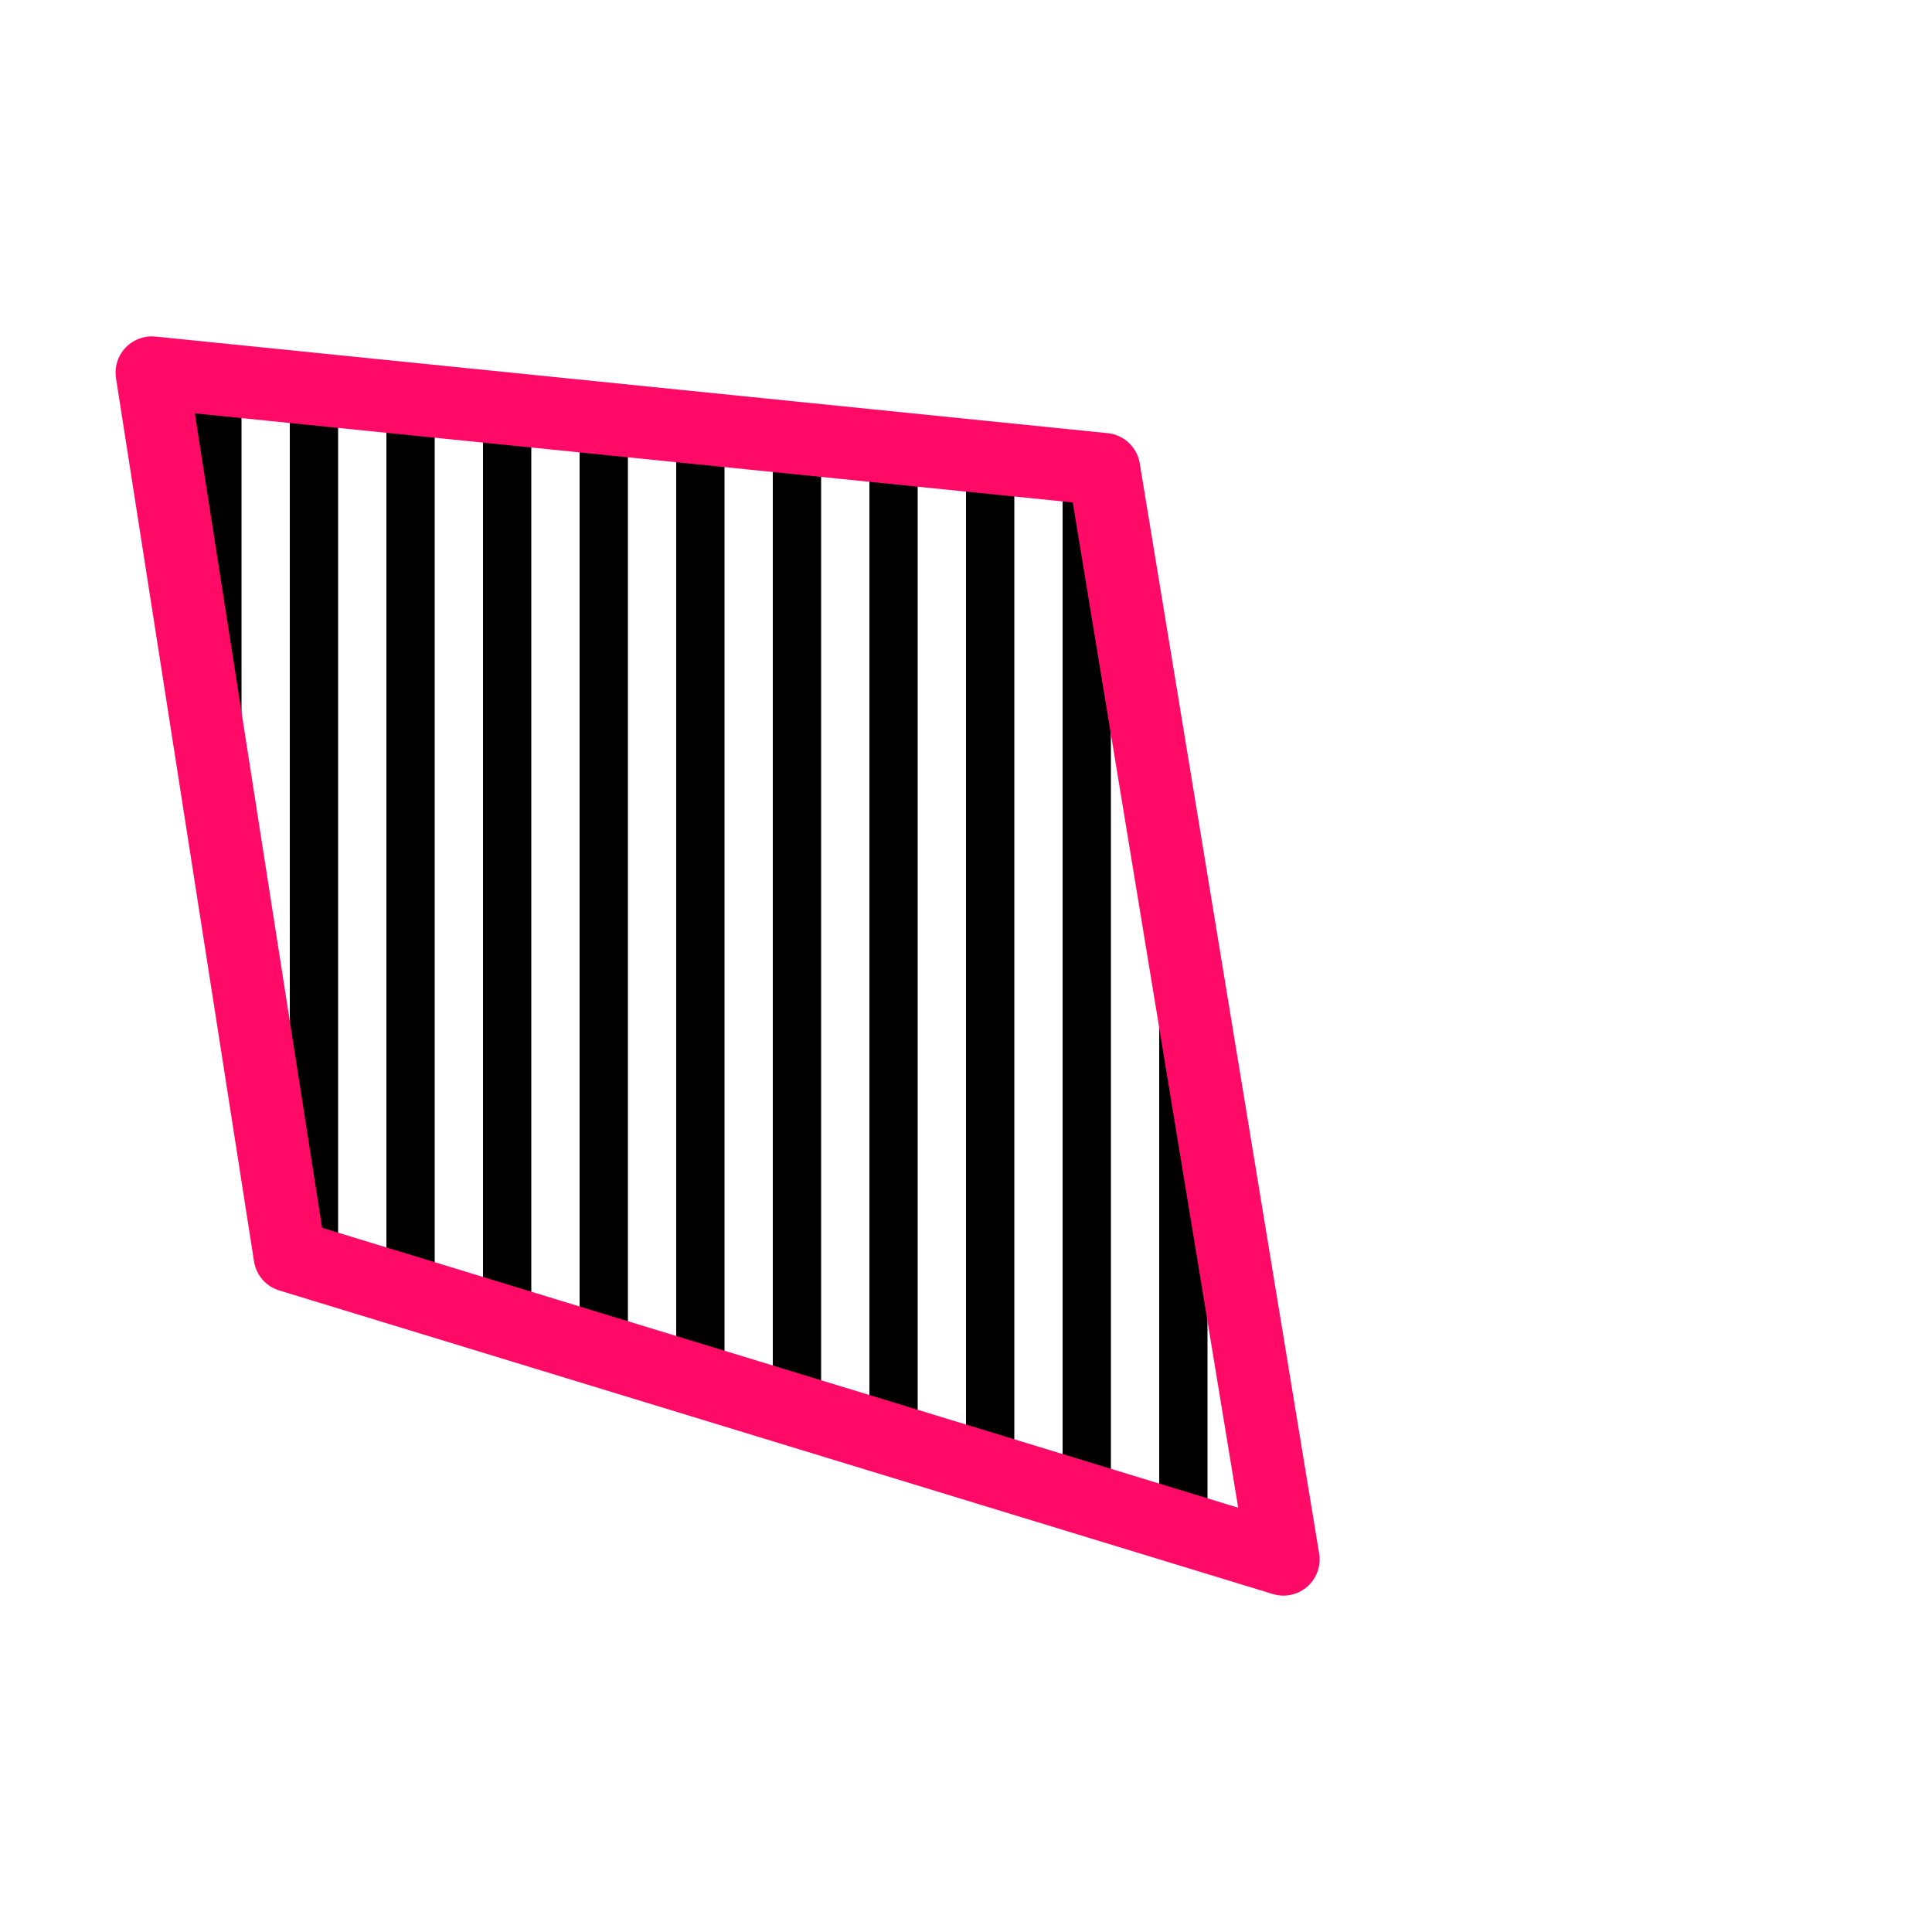
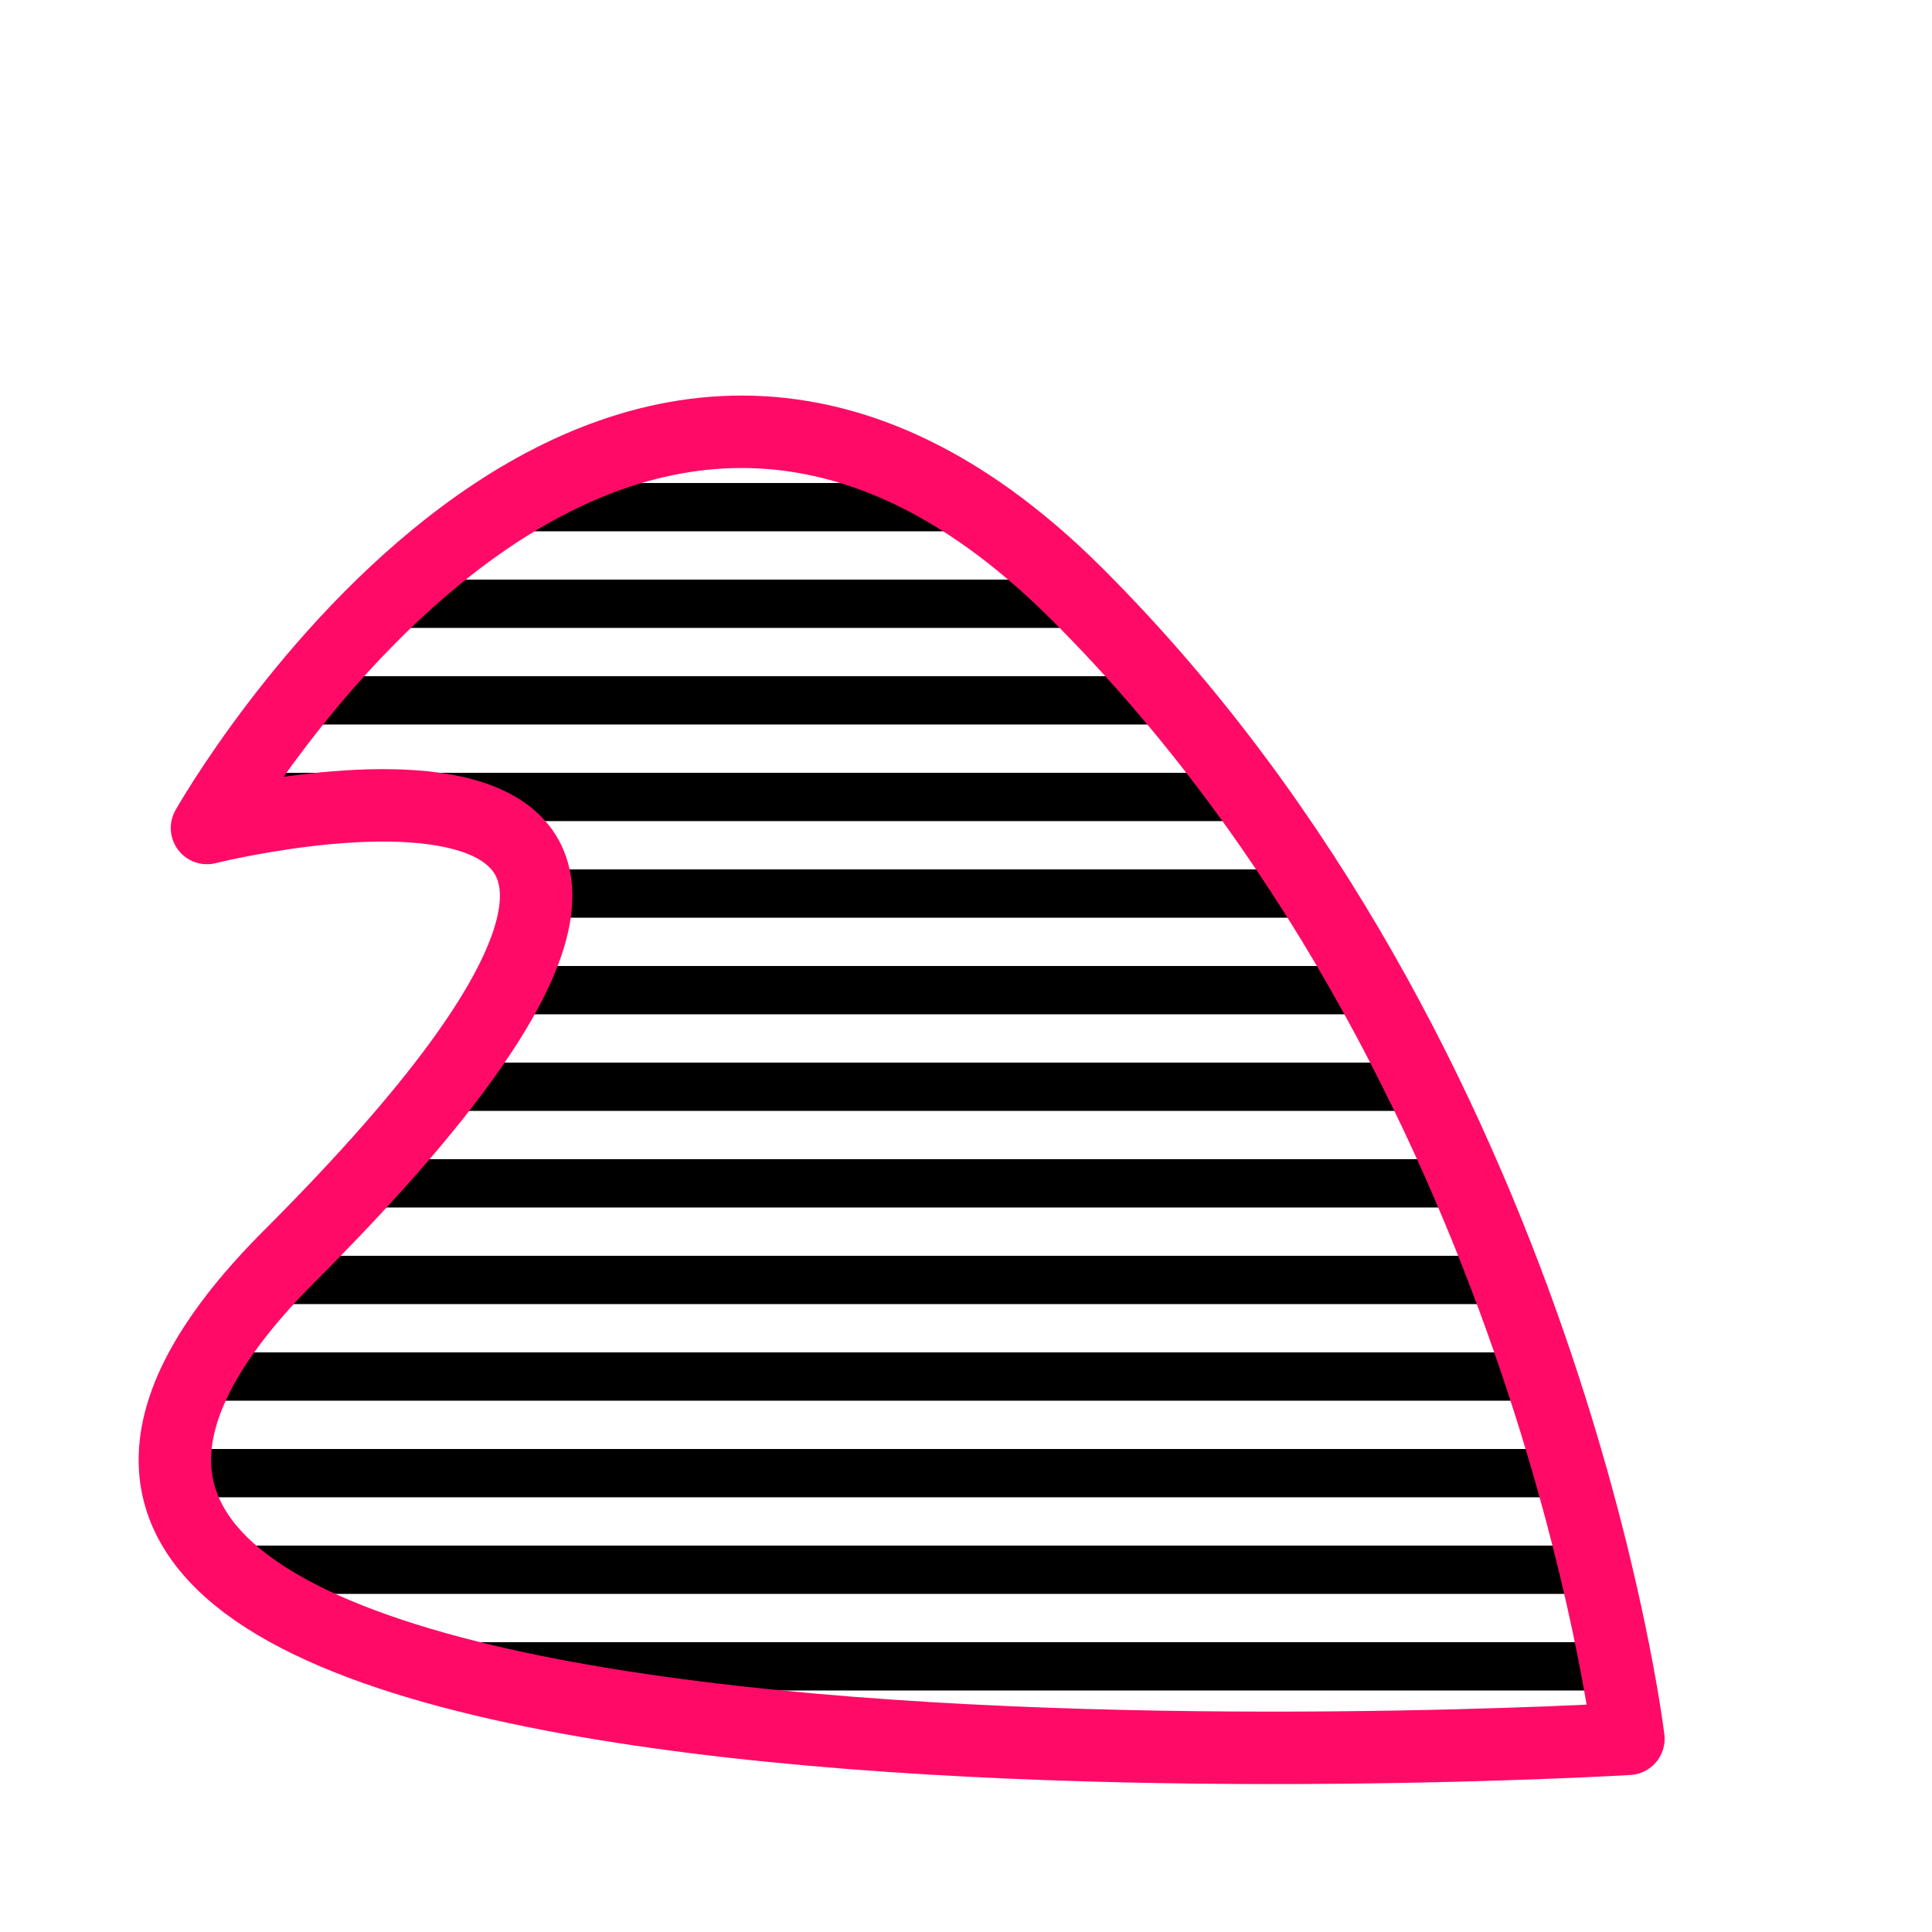
<svg xmlns="http://www.w3.org/2000/svg" xmlns:xlink="http://www.w3.org/1999/xlink" width="400" height="400" id="svg2" version="1.1">
  <defs id="defs4">
+     <pattern xlink:href="#Strips1_1" id="pattern5219" patternTransform="matrix(0,9.999999,-9.999999,0,0,0)" />
    <pattern id="Strips1_1" patternTransform="translate(0,0) scale(10,10)" height="1" width="2" patternUnits="userSpaceOnUse">
      <rect id="rect4504" height="2" width="1" y="-0.5" x="0" style="fill:black;stroke:none" />
    </pattern>
    <linearGradient id="linearGradient3774">
      <stop style="stop-color:#00ffff;stop-opacity:1;" offset="0" id="stop3776" />
      <stop style="stop-color:#00ff00;stop-opacity:1;" offset="1" id="stop3778" />
    </linearGradient>
-     <linearGradient xlink:href="#linearGradient3774" id="linearGradient3780" x1="57.276" y1="178.571" x2="231.295" y2="178.571" gradientUnits="userSpaceOnUse" />
  </defs>
  <g id="layer1" transform="translate(0,-652.3622)">
-     <path transform="translate(0,652.3622)" style="color:#000000;fill:url(#Strips1_1);fill-opacity:1.0;fill-rule:nonzero;stroke:#ff0b67;stroke-width:15;stroke-linecap:round;stroke-linejoin:round;stroke-miterlimit:4;stroke-opacity:1;stroke-dashoffset:0;marker:none;visibility:visible;display:inline;overflow:visible;enable-background:accumulate" d="m 31.429,77.143 197.143,20 37.143,225.714 L 60,260 z" id="rect2985" />
+     <path transform="translate(0,652.3622)" style="color:#000000;fill:url(#pattern5219);fill-opacity:1;fill-rule:nonzero;stroke:#ff0b67;stroke-width:15;stroke-linecap:round;stroke-linejoin:round;stroke-miterlimit:4;stroke-opacity:1;stroke-dashoffset:0;marker:none;visibility:visible;display:inline;overflow:visible;enable-background:accumulate" d="m 42.857,171.429 c 0,0 82.439,-145.871 180,-48.571 97.561,97.299 114.286,237.143 114.286,237.143 0,0 -401.157,24.014 -277.143,-100 C 184.014,135.986 42.857,171.429 42.857,171.429 z" id="rect2985" />
  </g>
</svg>
